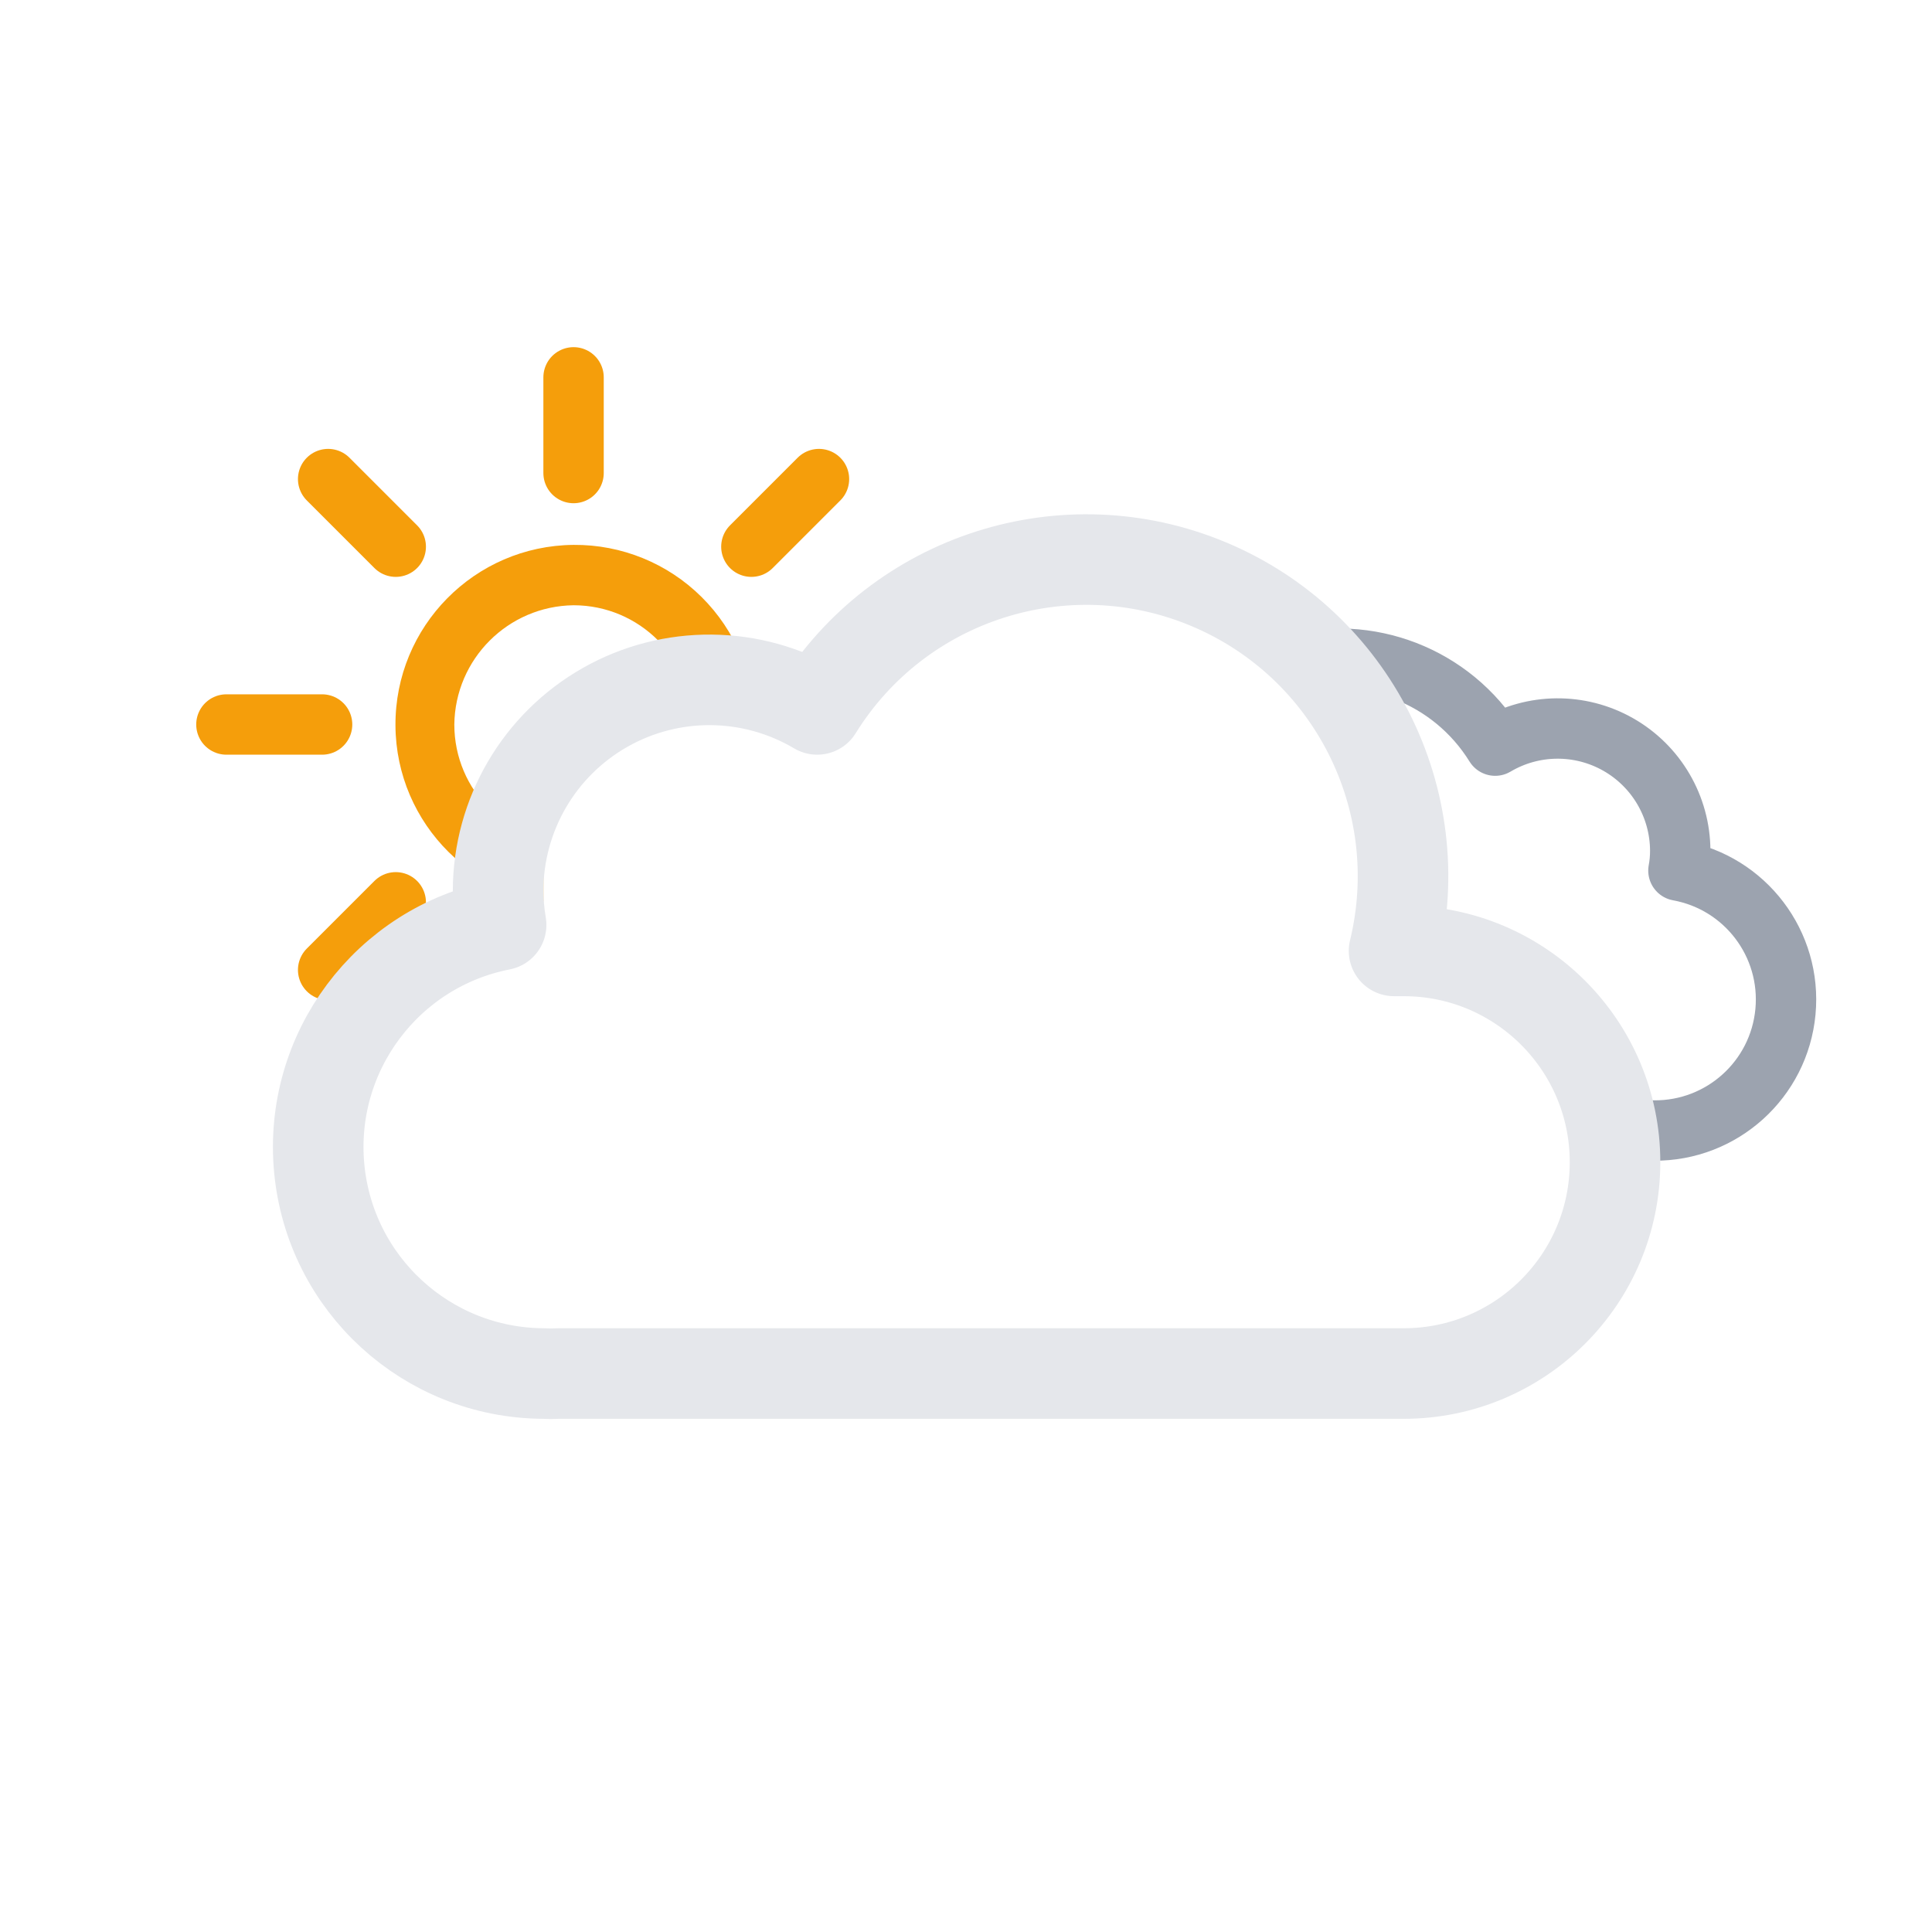
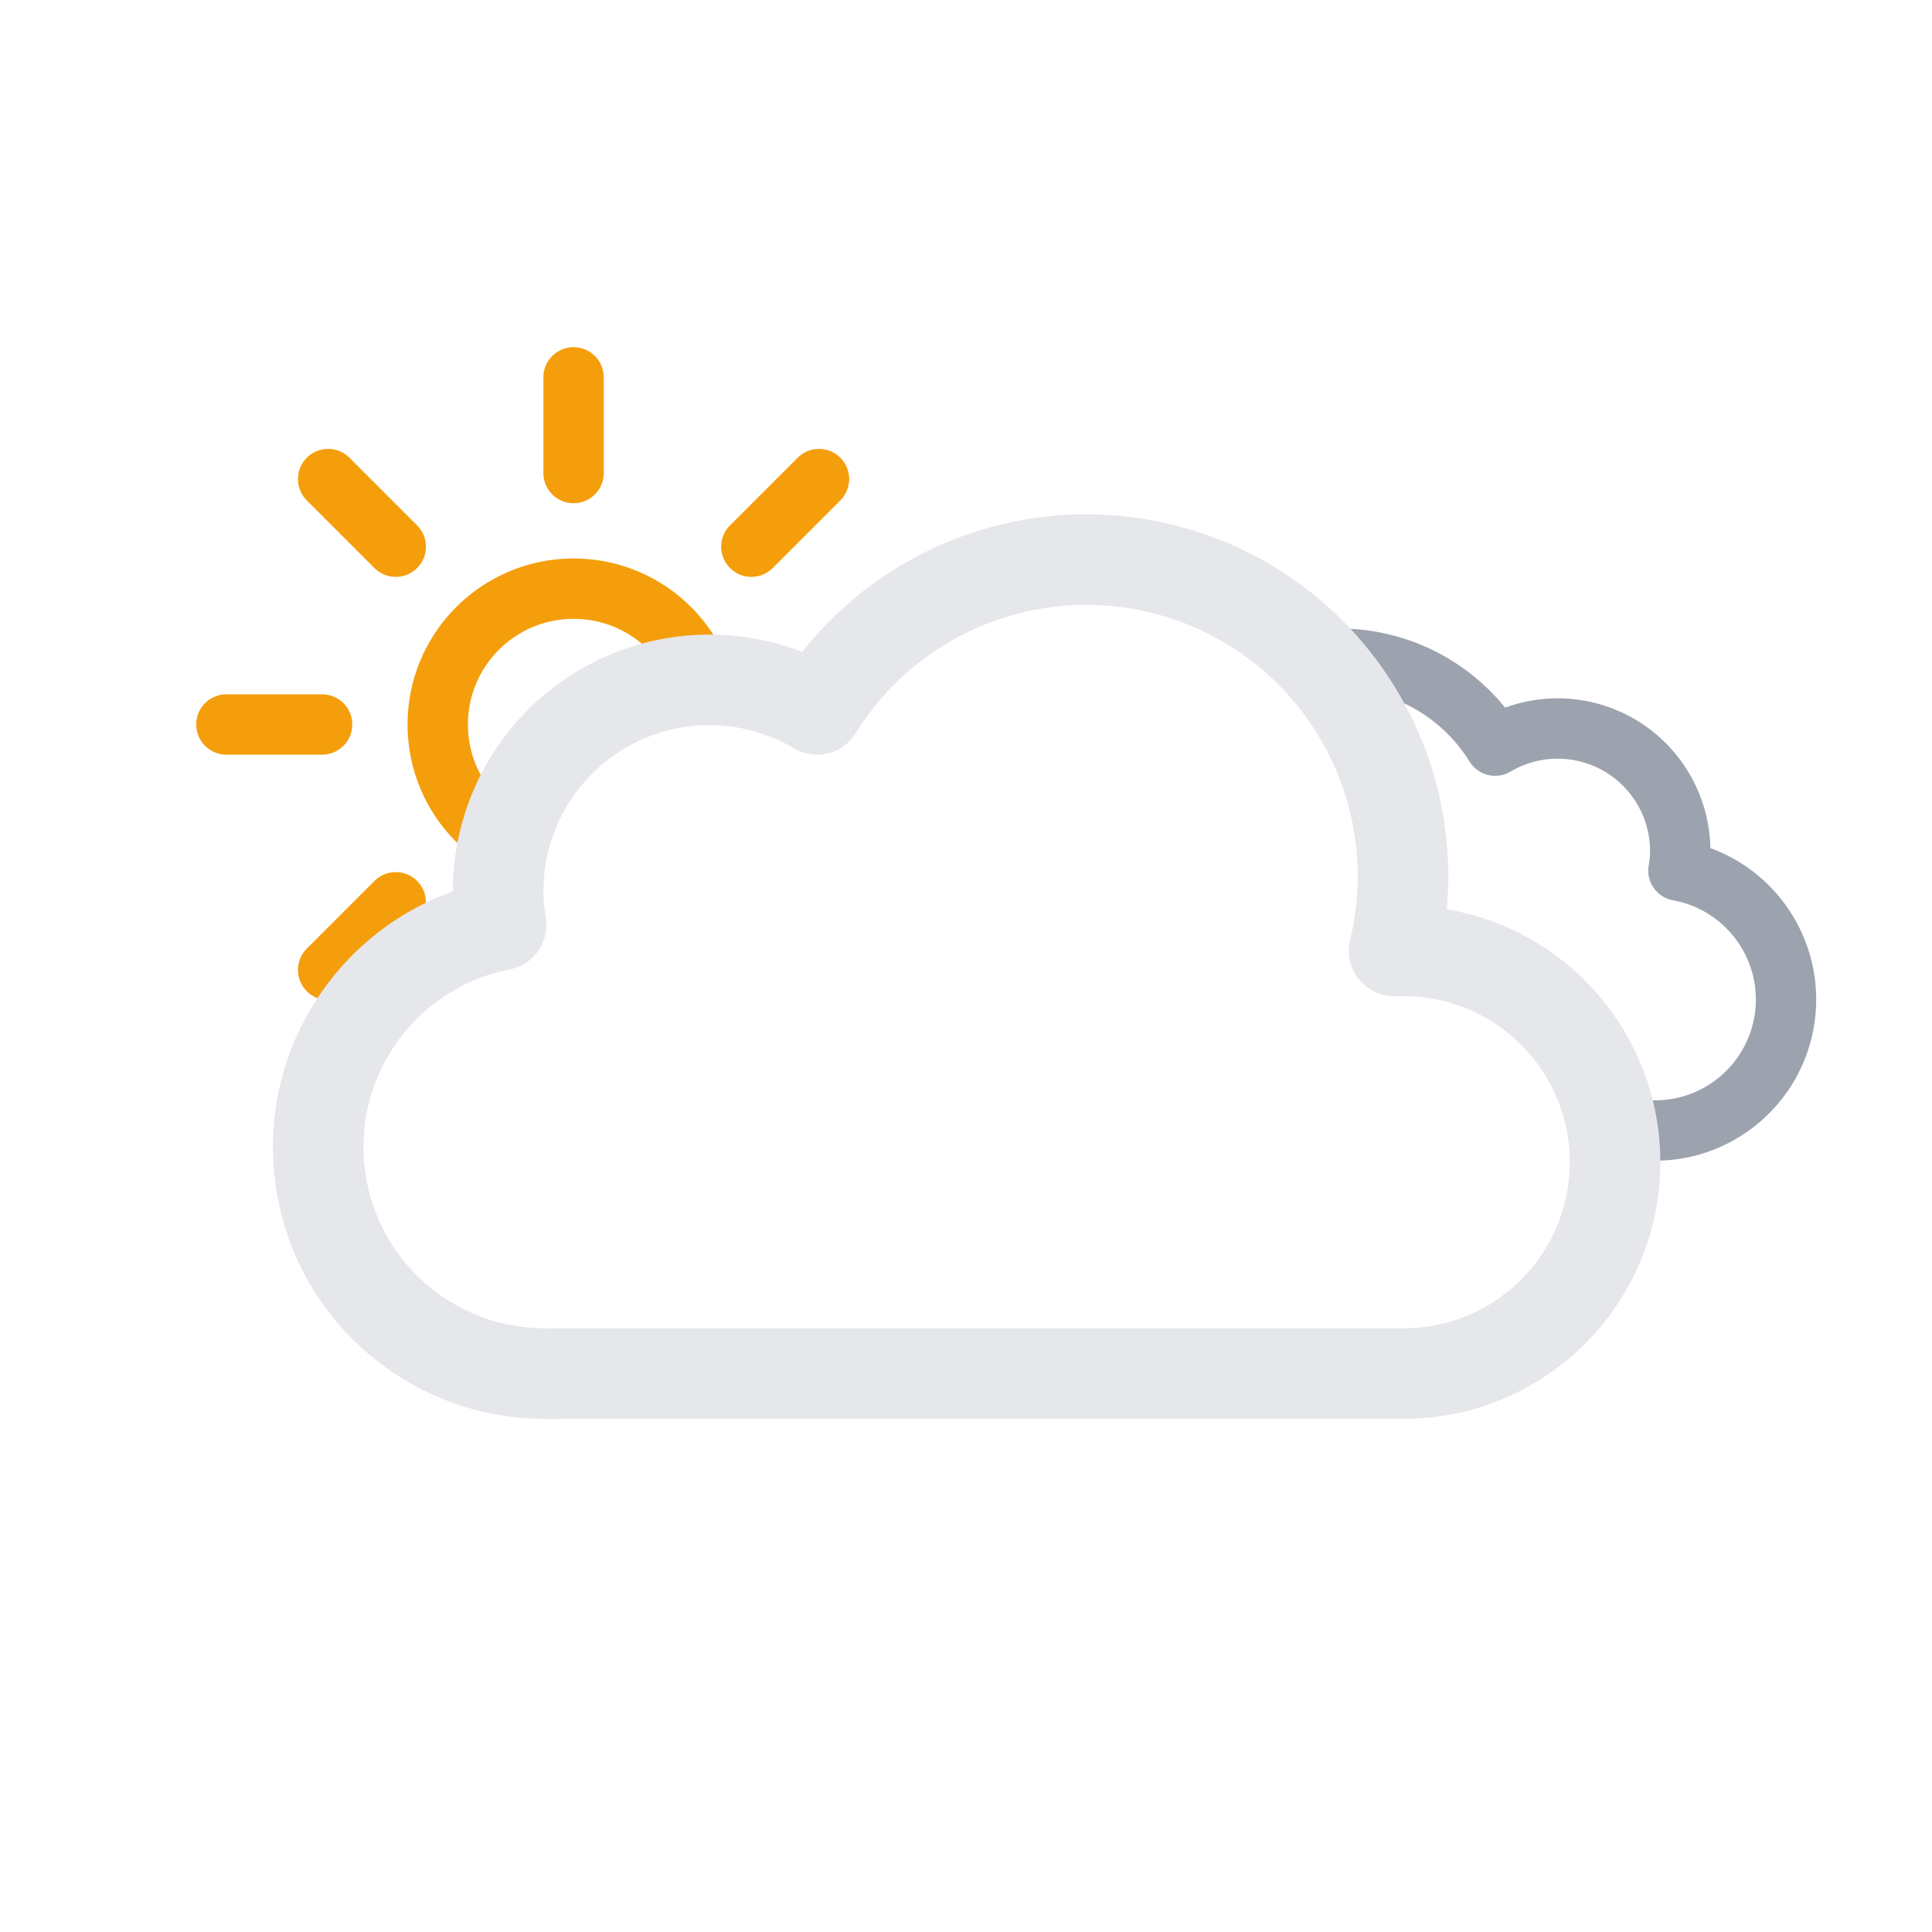
<svg xmlns="http://www.w3.org/2000/svg" viewBox="0 0 64 64">
  <defs>
    <clipPath id="a">
      <path fill="none" d="M12 35l-8-1-1-10 2-8 5-4 4.72-2.21h6L29 10l4 3v7l-6 4h-6l-3 3v4l-4 2-2 2z" />
    </clipPath>
    <clipPath id="b">
      <path fill="none" d="M41.8 20.25l4.48 6.61.22 4.64 5.31 2.45 1.69 5.97h8.08L61 27l-9.31-8.5-9.89 1.75z" />
    </clipPath>
  </defs>
  <g clip-path="url(#a)">
    <g>
      <g>
-         <path fill="#f59e0b" d="M19 20.05A3.95 3.95 0 1115.05 24 4 4 0 0119 20.05m0-2A5.95 5.95 0 1025 24a5.95 5.95 0 00-6-5.95z" />
-         <path fill="none" stroke="#f59e0b" stroke-linecap="round" stroke-miterlimit="10" stroke-width="2" d="M19 15.67V12.5M19 35.5v-3.17M24.89 18.11l2.24-2.24M10.87 32.13l2.24-2.24M13.11 18.11l-2.24-2.24M27.13 32.13l-2.24-2.24M10.67 24H7.5M30.5 24h-3.17" />
-         <animateTransform attributeName="transform" dur="45s" from="0 19.22 24.293" repeatCount="indefinite" to="360 19.22 24.293" type="rotate" />
+         <path fill="none" stroke="#f59e0b" stroke-linecap="round" stroke-miterlimit="10" stroke-width="2" d="M23.5 24a4.5 4.5 0 11-4.5-4.5 4.49 4.49 0 014.5 4.5zM19 15.67V12.5m0 23v-3.17m5.89-14.22l2.24-2.24M10.87 32.13l2.24-2.24m0-11.78l-2.24-2.24m16.26 16.26l-2.24-2.24M7.5 24h3.17m19.83 0h-3.17" />
+         <animateTransform attributeName="transform" dur="45s" from="0 19 24" repeatCount="indefinite" to="360 19 24" type="rotate" />
      </g>
      <animateTransform attributeName="transform" dur="7s" repeatCount="indefinite" type="translate" values="3 0; -3 0; 3 0" />
    </g>
    <animateTransform attributeName="transform" dur="7s" repeatCount="indefinite" type="translate" values="-3 0; 3 0; -3 0" />
  </g>
  <g clip-path="url(#b)">
    <path fill="none" stroke="#9ca3af" stroke-linejoin="round" stroke-width="2" d="M34.23 33.45a4.05 4.05 0 004.05 4h16.51a4.34 4.34 0 00.81-8.61 3.52 3.52 0 00.06-.66 4.06 4.06 0 00-6.13-3.48 6.08 6.08 0 00-11.25 3.19 6.34 6.34 0 00.18 1.46h-.18a4.05 4.05 0 00-4.05 4.1z" />
    <animateTransform attributeName="transform" dur="7s" repeatCount="indefinite" type="translate" values="-2.1 0; 2.1 0; -2.1 0" />
  </g>
  <g>
    <path fill="none" stroke="#e5e7eb" stroke-linejoin="round" stroke-width="3" d="M46.5 31.5h-.32a10.49 10.49 0 00-19.11-8 7 7 0 00-10.57 6 7.21 7.21 0 00.1 1.14A7.5 7.5 0 0018 45.5a4.19 4.19 0 00.5 0v0h28a7 7 0 000-14z" />
    <animateTransform attributeName="transform" dur="7s" repeatCount="indefinite" type="translate" values="-3 0; 3 0; -3 0" />
  </g>
</svg>
